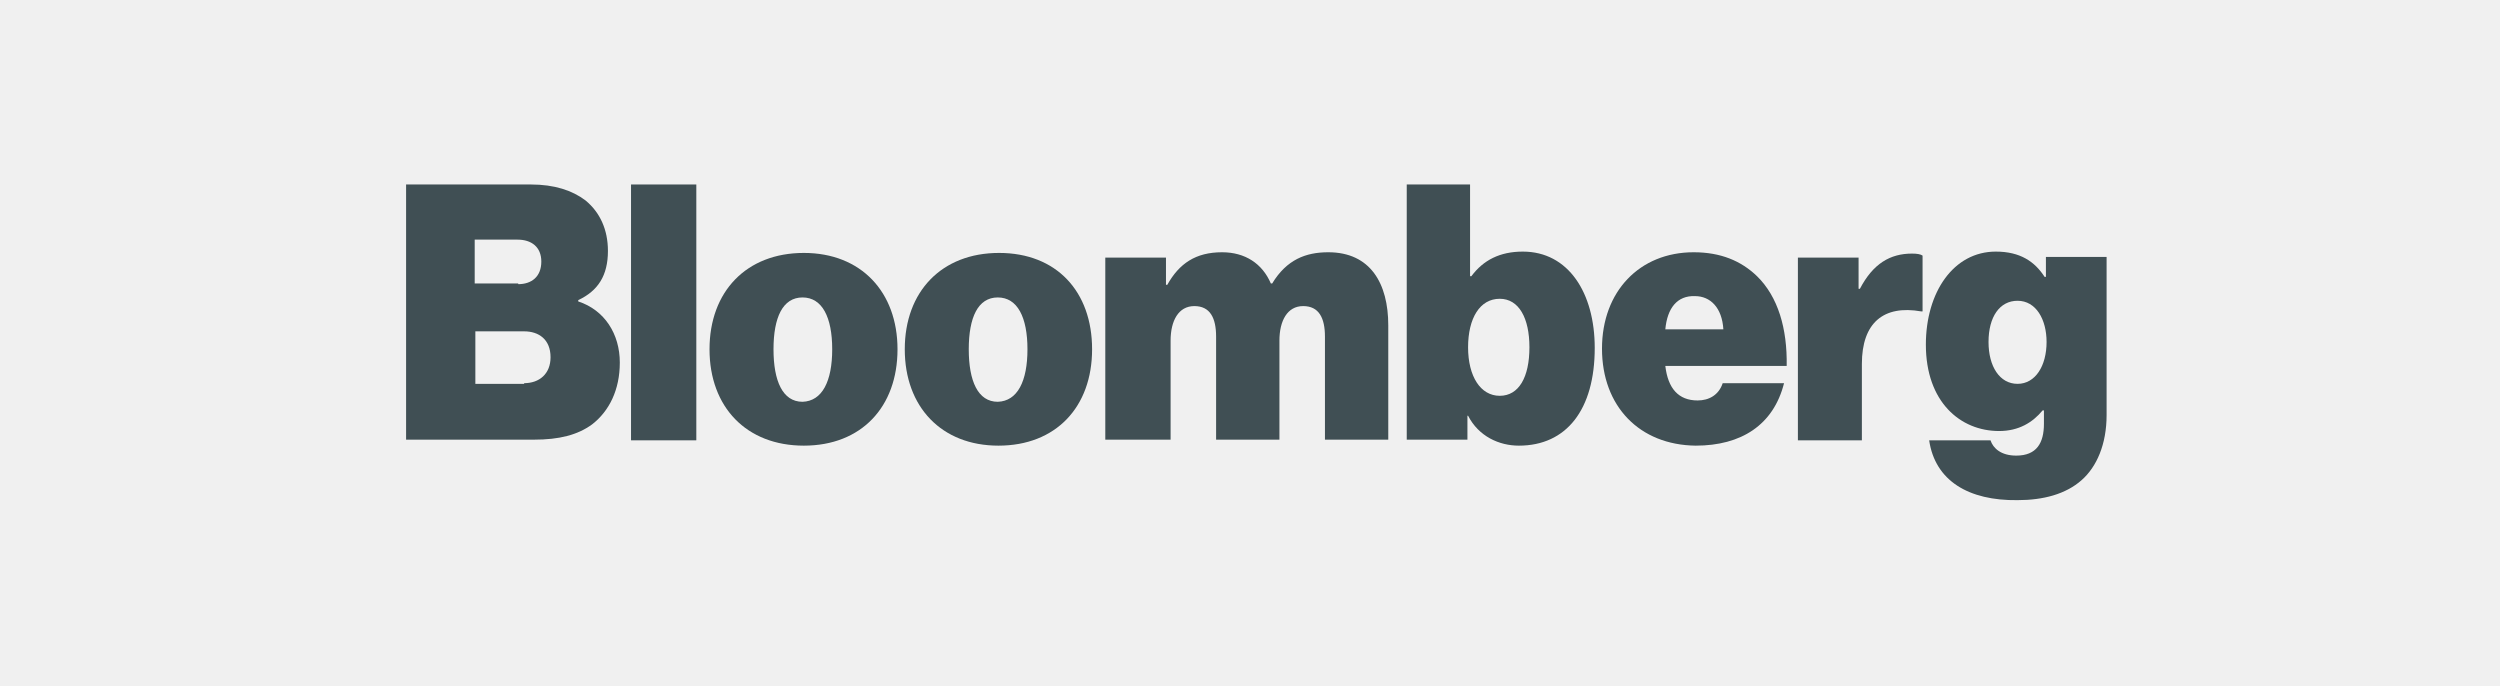
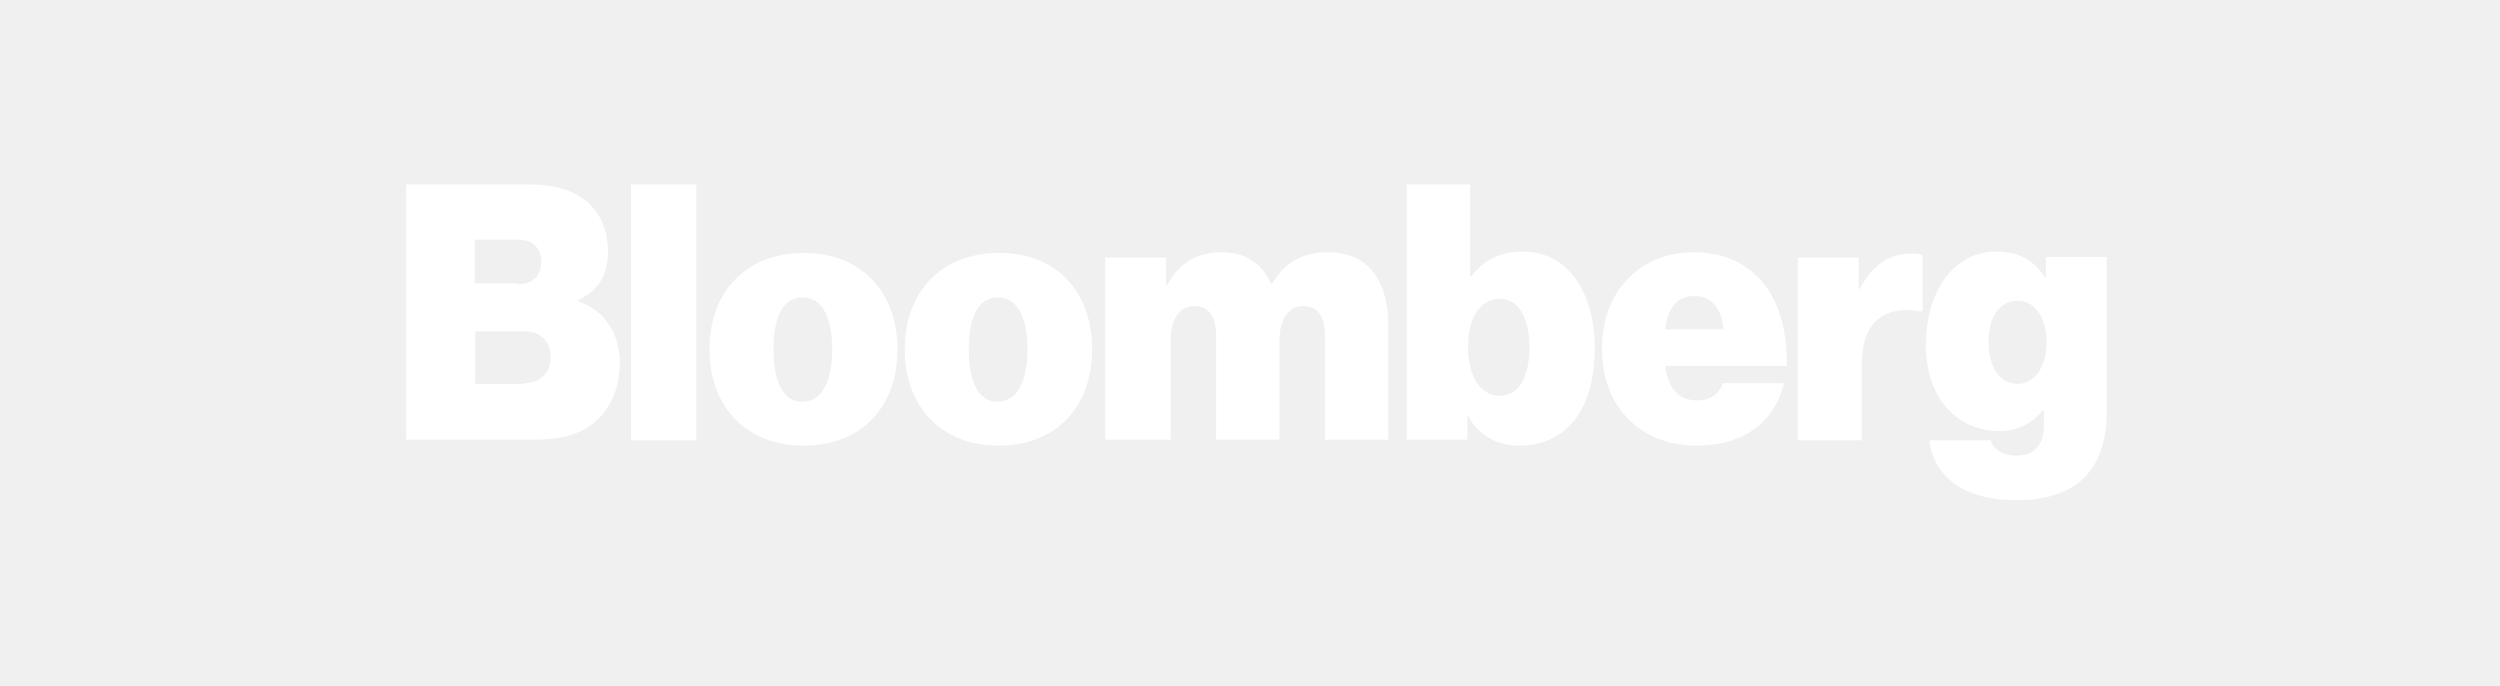
<svg xmlns="http://www.w3.org/2000/svg" width="197" height="54" viewBox="0 0 197 54" fill="none">
-   <path d="M32 14.537H41.824C43.695 14.537 45.099 15.008 46.138 15.794C47.282 16.736 47.905 18.098 47.905 19.773C47.905 21.711 47.126 22.916 45.566 23.649V23.753C47.645 24.434 48.841 26.319 48.841 28.571C48.841 30.718 48.009 32.394 46.658 33.441C45.514 34.279 44.059 34.645 42.084 34.645H32V14.537ZM40.836 22.392C41.876 22.392 42.656 21.816 42.656 20.611C42.656 19.459 41.876 18.883 40.784 18.883H37.406V22.339H40.836V22.392ZM41.304 30.194C42.5 30.194 43.383 29.461 43.383 28.152C43.383 26.738 42.448 26.11 41.304 26.11H37.458V30.247H41.304V30.194Z" fill="#404F54" />
-   <path d="M49.725 14.537H54.87V34.698H49.725V14.537Z" fill="#404F54" />
-   <path d="M55.91 27.524C55.91 22.968 58.821 19.931 63.343 19.931C67.865 19.931 70.724 23.02 70.724 27.524C70.724 32.08 67.865 35.117 63.343 35.117C58.821 35.117 55.91 32.08 55.91 27.524ZM65.578 27.524C65.578 25.01 64.798 23.439 63.239 23.439C61.68 23.439 60.952 25.01 60.952 27.524C60.952 30.037 61.68 31.661 63.239 31.661C64.798 31.608 65.578 30.037 65.578 27.524Z" fill="#404F54" />
-   <path d="M71.296 27.524C71.296 22.968 74.206 19.931 78.728 19.931C83.251 19.931 86.057 22.968 86.057 27.524C86.057 32.08 83.199 35.117 78.677 35.117C74.206 35.117 71.296 32.08 71.296 27.524ZM80.964 27.524C80.964 25.01 80.184 23.439 78.624 23.439C77.065 23.439 76.338 25.01 76.338 27.524C76.338 30.037 77.065 31.661 78.624 31.661C80.184 31.608 80.964 30.037 80.964 27.524Z" fill="#404F54" />
-   <path d="M87.097 20.297H91.879V22.444H91.983C92.918 20.768 94.218 19.878 96.297 19.878C98.116 19.878 99.468 20.768 100.144 22.339H100.247C101.391 20.454 102.898 19.878 104.666 19.878C107.992 19.878 109.396 22.339 109.396 25.639V34.645H104.406V26.529C104.406 25.062 103.938 24.12 102.69 24.12C101.443 24.12 100.819 25.272 100.819 26.843V34.645H95.829V26.529C95.829 25.062 95.362 24.12 94.114 24.12C92.867 24.12 92.243 25.272 92.243 26.843V34.645H87.097C87.097 34.645 87.097 20.297 87.097 20.297Z" fill="#404F54" />
-   <path d="M115.685 32.76H115.633V34.645H110.851V14.537H115.841V21.763H115.945C116.881 20.507 118.18 19.826 119.999 19.826C123.586 19.826 125.665 23.073 125.665 27.419C125.665 32.289 123.43 35.117 119.687 35.117C118.128 35.117 116.517 34.384 115.685 32.76ZM120.519 27.367C120.519 25.062 119.687 23.544 118.18 23.544C116.621 23.544 115.685 25.062 115.685 27.367C115.685 29.671 116.673 31.189 118.18 31.189C119.687 31.189 120.519 29.723 120.519 27.367Z" fill="#404F54" />
-   <path d="M126.237 27.471C126.237 22.968 129.199 19.878 133.462 19.878C135.593 19.878 137.204 20.559 138.452 21.763C140.115 23.387 140.843 25.9 140.791 28.833H131.227C131.434 30.613 132.266 31.556 133.773 31.556C134.657 31.556 135.437 31.137 135.749 30.194H140.583C139.751 33.493 137.204 35.117 133.618 35.117C129.199 35.064 126.237 32.027 126.237 27.471ZM131.227 25.953H135.801C135.697 24.225 134.761 23.334 133.566 23.334C132.162 23.282 131.382 24.277 131.227 25.953Z" fill="#404F54" />
-   <path d="M146.456 22.758H146.56C147.6 20.768 148.951 19.983 150.666 19.983C151.082 19.983 151.342 20.035 151.498 20.14V24.539H151.394C148.431 24.015 146.716 25.429 146.716 28.676V34.698H141.674V20.297H146.456V22.758Z" fill="#404F54" />
-   <path d="M152.018 34.698H156.852C157.06 35.326 157.683 35.902 158.879 35.902C160.49 35.902 161.062 34.907 161.062 33.389V32.341H160.958C160.178 33.284 159.087 33.965 157.528 33.965C154.461 33.965 151.758 31.661 151.758 27.157C151.758 23.02 153.941 19.826 157.268 19.826C159.191 19.826 160.334 20.611 161.114 21.816H161.218V20.245H166V32.708C166 35.012 165.22 36.792 164.025 37.84C162.777 38.94 161.01 39.411 158.983 39.411C155.137 39.463 152.486 37.892 152.018 34.698ZM161.27 26.948C161.27 25.167 160.438 23.701 158.983 23.701C157.58 23.701 156.696 24.958 156.696 26.948C156.696 28.885 157.58 30.247 158.983 30.247C160.386 30.247 161.27 28.833 161.27 26.948Z" fill="#404F54" />
+   <path d="M32 14.537H41.824C43.695 14.537 45.099 15.008 46.138 15.794C47.282 16.736 47.905 18.098 47.905 19.773C47.905 21.711 47.126 22.916 45.566 23.649V23.753C47.645 24.434 48.841 26.319 48.841 28.571C48.841 30.718 48.009 32.394 46.658 33.441C45.514 34.279 44.059 34.645 42.084 34.645H32V14.537ZM40.836 22.392C41.876 22.392 42.656 21.816 42.656 20.611C42.656 19.459 41.876 18.883 40.784 18.883H37.406V22.339H40.836V22.392ZM41.304 30.194C42.5 30.194 43.383 29.461 43.383 28.152C43.383 26.738 42.448 26.11 41.304 26.11H37.458V30.247H41.304V30.194Z" fill="white" />
+   <path d="M49.725 14.537H54.87V34.698H49.725V14.537Z" fill="white" />
+   <path d="M55.91 27.524C55.91 22.968 58.821 19.931 63.343 19.931C67.865 19.931 70.724 23.02 70.724 27.524C70.724 32.08 67.865 35.117 63.343 35.117C58.821 35.117 55.91 32.08 55.91 27.524ZM65.578 27.524C65.578 25.01 64.798 23.439 63.239 23.439C61.68 23.439 60.952 25.01 60.952 27.524C60.952 30.037 61.68 31.661 63.239 31.661C64.798 31.608 65.578 30.037 65.578 27.524Z" fill="white" />
+   <path d="M71.296 27.524C71.296 22.968 74.206 19.931 78.728 19.931C83.251 19.931 86.057 22.968 86.057 27.524C86.057 32.08 83.199 35.117 78.677 35.117C74.206 35.117 71.296 32.08 71.296 27.524ZM80.964 27.524C80.964 25.01 80.184 23.439 78.624 23.439C77.065 23.439 76.338 25.01 76.338 27.524C76.338 30.037 77.065 31.661 78.624 31.661C80.184 31.608 80.964 30.037 80.964 27.524Z" fill="white" />
+   <path d="M87.097 20.297H91.879V22.444H91.983C92.918 20.768 94.218 19.878 96.297 19.878C98.116 19.878 99.468 20.768 100.144 22.339H100.247C101.391 20.454 102.898 19.878 104.666 19.878C107.992 19.878 109.396 22.339 109.396 25.639V34.645H104.406V26.529C104.406 25.062 103.938 24.12 102.69 24.12C101.443 24.12 100.819 25.272 100.819 26.843V34.645H95.829V26.529C95.829 25.062 95.362 24.12 94.114 24.12C92.867 24.12 92.243 25.272 92.243 26.843V34.645H87.097V20.297Z" fill="white" />
+   <path d="M115.685 32.76H115.633V34.645H110.851V14.537H115.841V21.763H115.945C116.881 20.507 118.18 19.826 119.999 19.826C123.586 19.826 125.665 23.073 125.665 27.419C125.665 32.289 123.43 35.117 119.687 35.117C118.128 35.117 116.517 34.384 115.685 32.76ZM120.519 27.367C120.519 25.062 119.687 23.544 118.18 23.544C116.621 23.544 115.685 25.062 115.685 27.367C115.685 29.671 116.673 31.189 118.18 31.189C119.687 31.189 120.519 29.723 120.519 27.367Z" fill="white" />
+   <path d="M126.237 27.471C126.237 22.968 129.199 19.878 133.462 19.878C135.593 19.878 137.204 20.559 138.452 21.763C140.115 23.387 140.843 25.9 140.791 28.833H131.227C131.434 30.613 132.266 31.556 133.773 31.556C134.657 31.556 135.437 31.137 135.749 30.194H140.583C139.751 33.493 137.204 35.117 133.618 35.117C129.199 35.064 126.237 32.027 126.237 27.471ZM131.227 25.953H135.801C135.697 24.225 134.761 23.334 133.566 23.334C132.162 23.282 131.382 24.277 131.227 25.953Z" fill="white" />
+   <path d="M146.456 22.758H146.56C147.6 20.768 148.951 19.983 150.666 19.983C151.082 19.983 151.342 20.035 151.498 20.14V24.539H151.394C148.431 24.015 146.716 25.429 146.716 28.676V34.698H141.674V20.297H146.456V22.758Z" fill="white" />
+   <path d="M152.018 34.698H156.852C157.06 35.326 157.683 35.902 158.879 35.902C160.49 35.902 161.062 34.907 161.062 33.389V32.341H160.958C160.178 33.284 159.087 33.965 157.528 33.965C154.461 33.965 151.758 31.661 151.758 27.157C151.758 23.02 153.941 19.826 157.268 19.826C159.191 19.826 160.334 20.611 161.114 21.816H161.218V20.245H166V32.708C166 35.012 165.22 36.792 164.025 37.84C162.777 38.94 161.01 39.411 158.983 39.411C155.137 39.463 152.486 37.892 152.018 34.698ZM161.27 26.948C161.27 25.167 160.438 23.701 158.983 23.701C157.58 23.701 156.696 24.958 156.696 26.948C156.696 28.885 157.58 30.247 158.983 30.247C160.386 30.247 161.27 28.833 161.27 26.948Z" fill="white" />
</svg>
